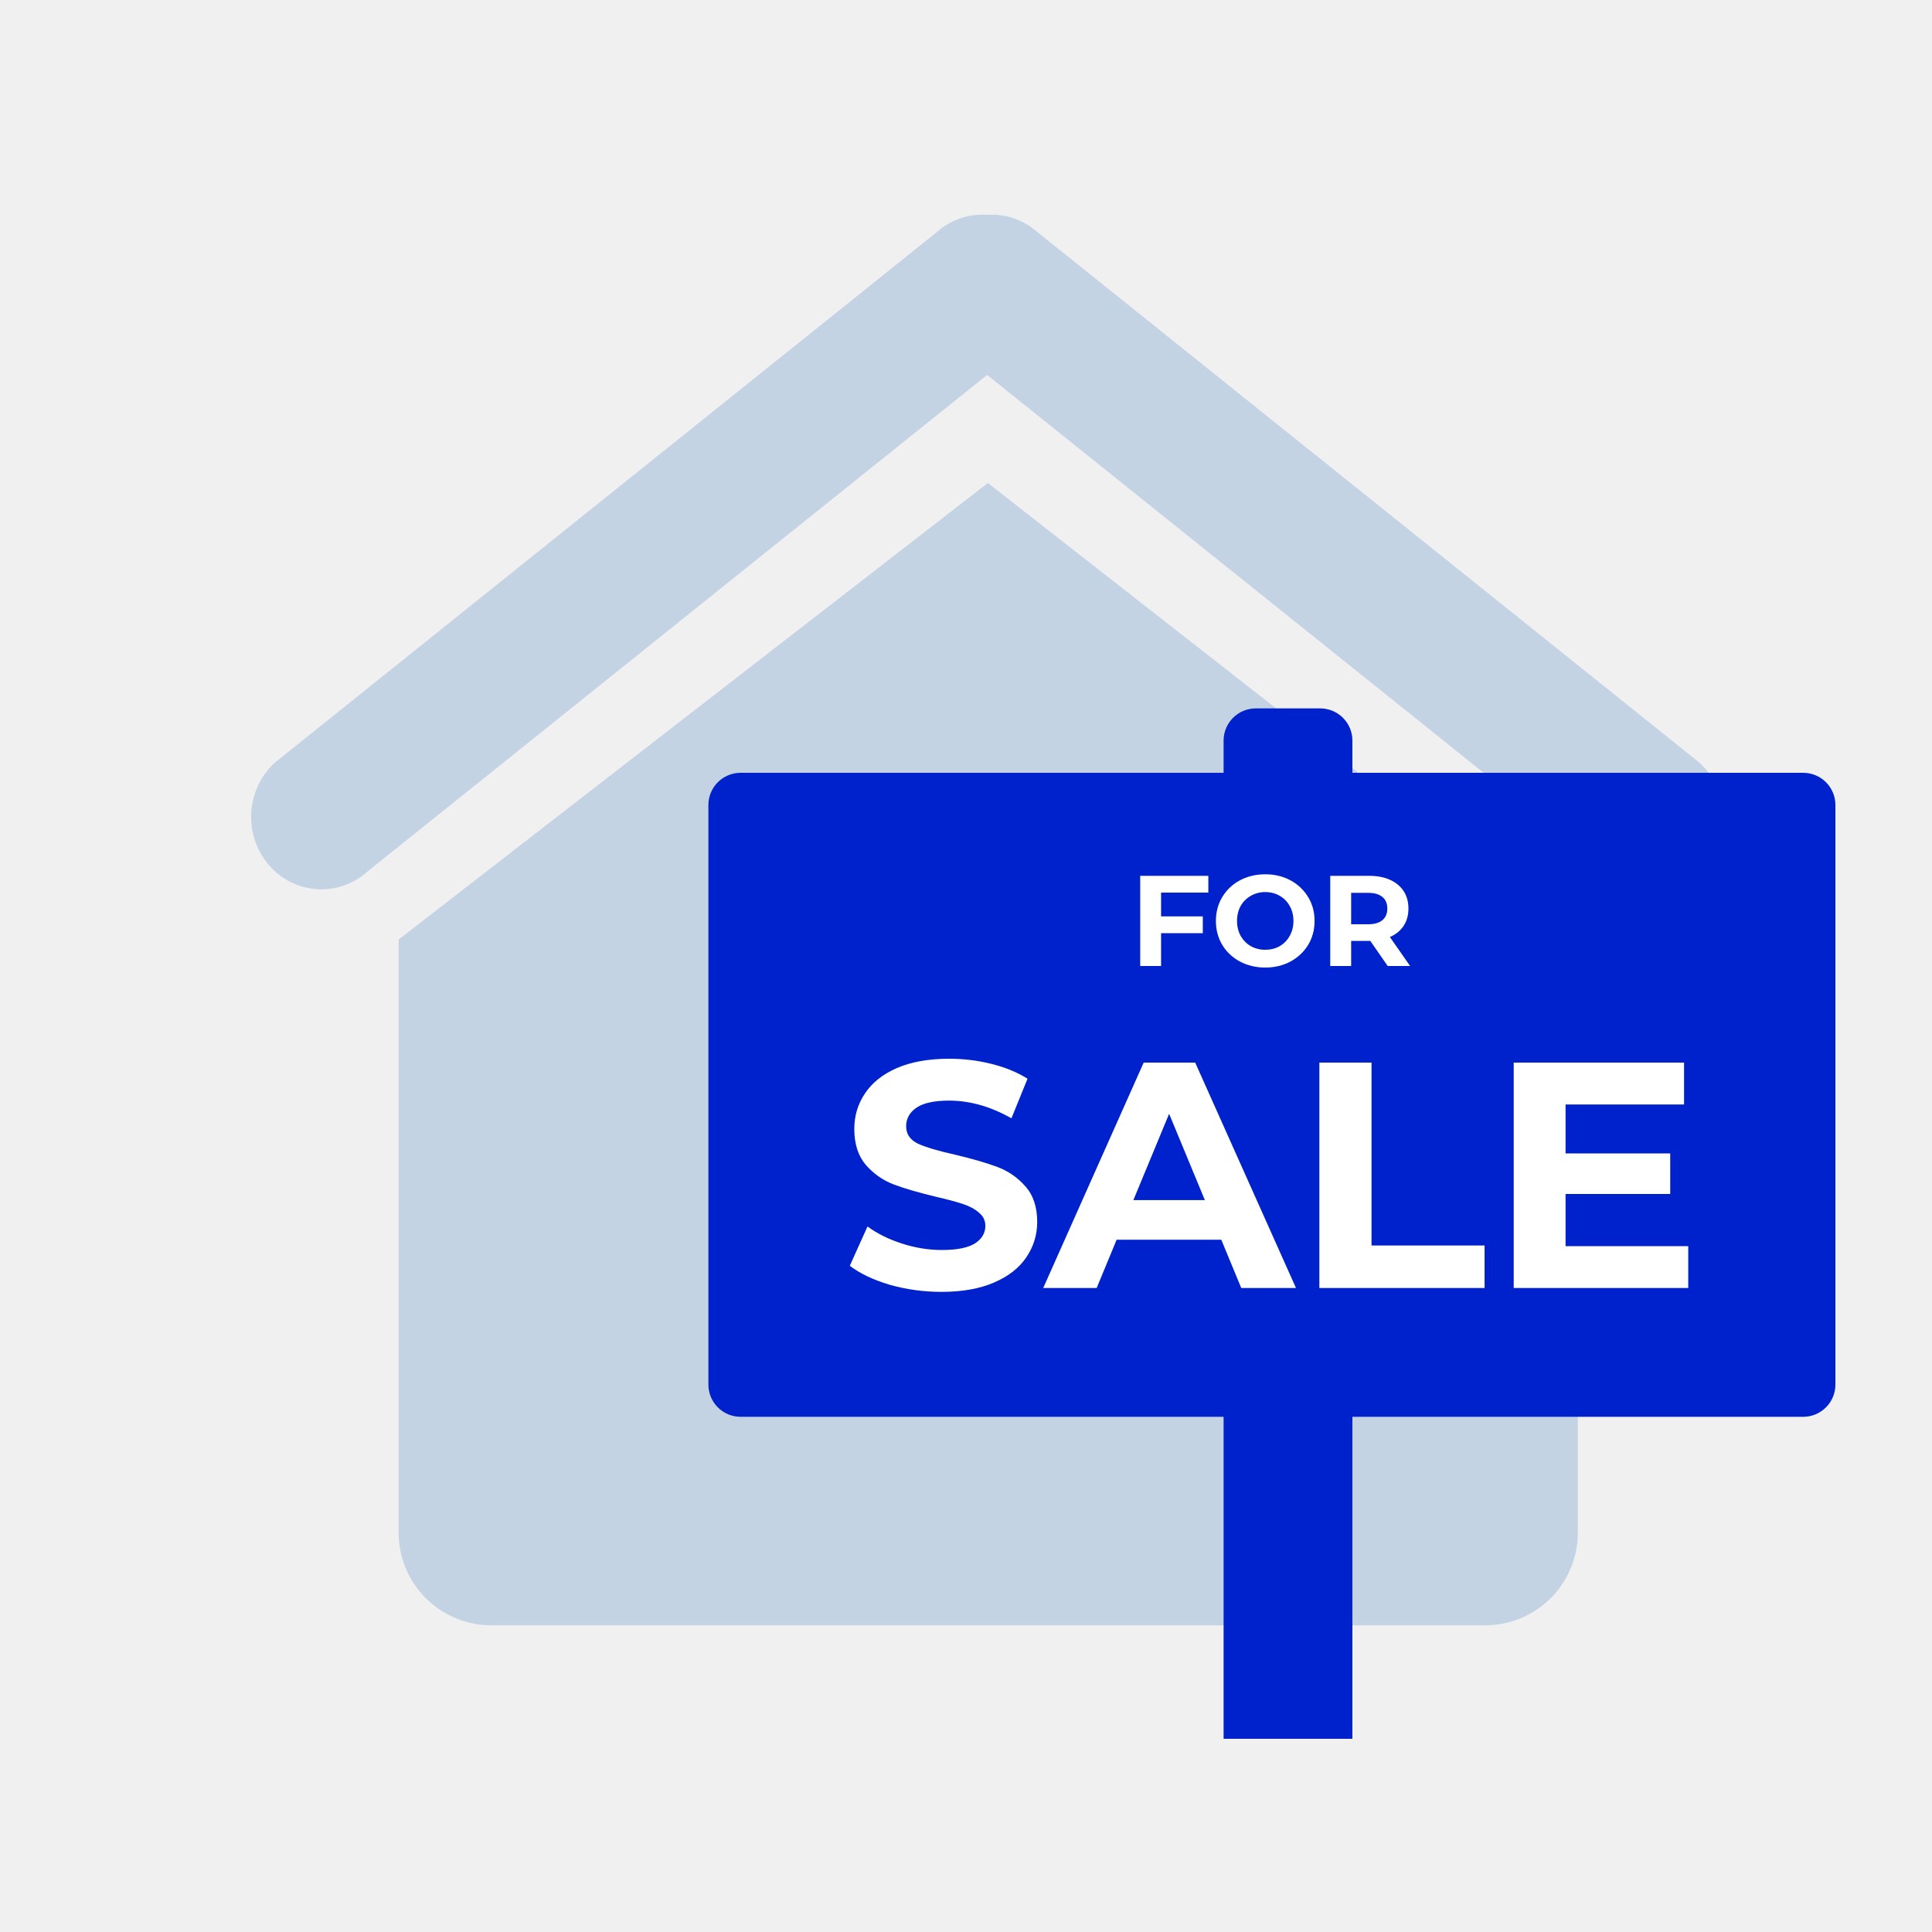
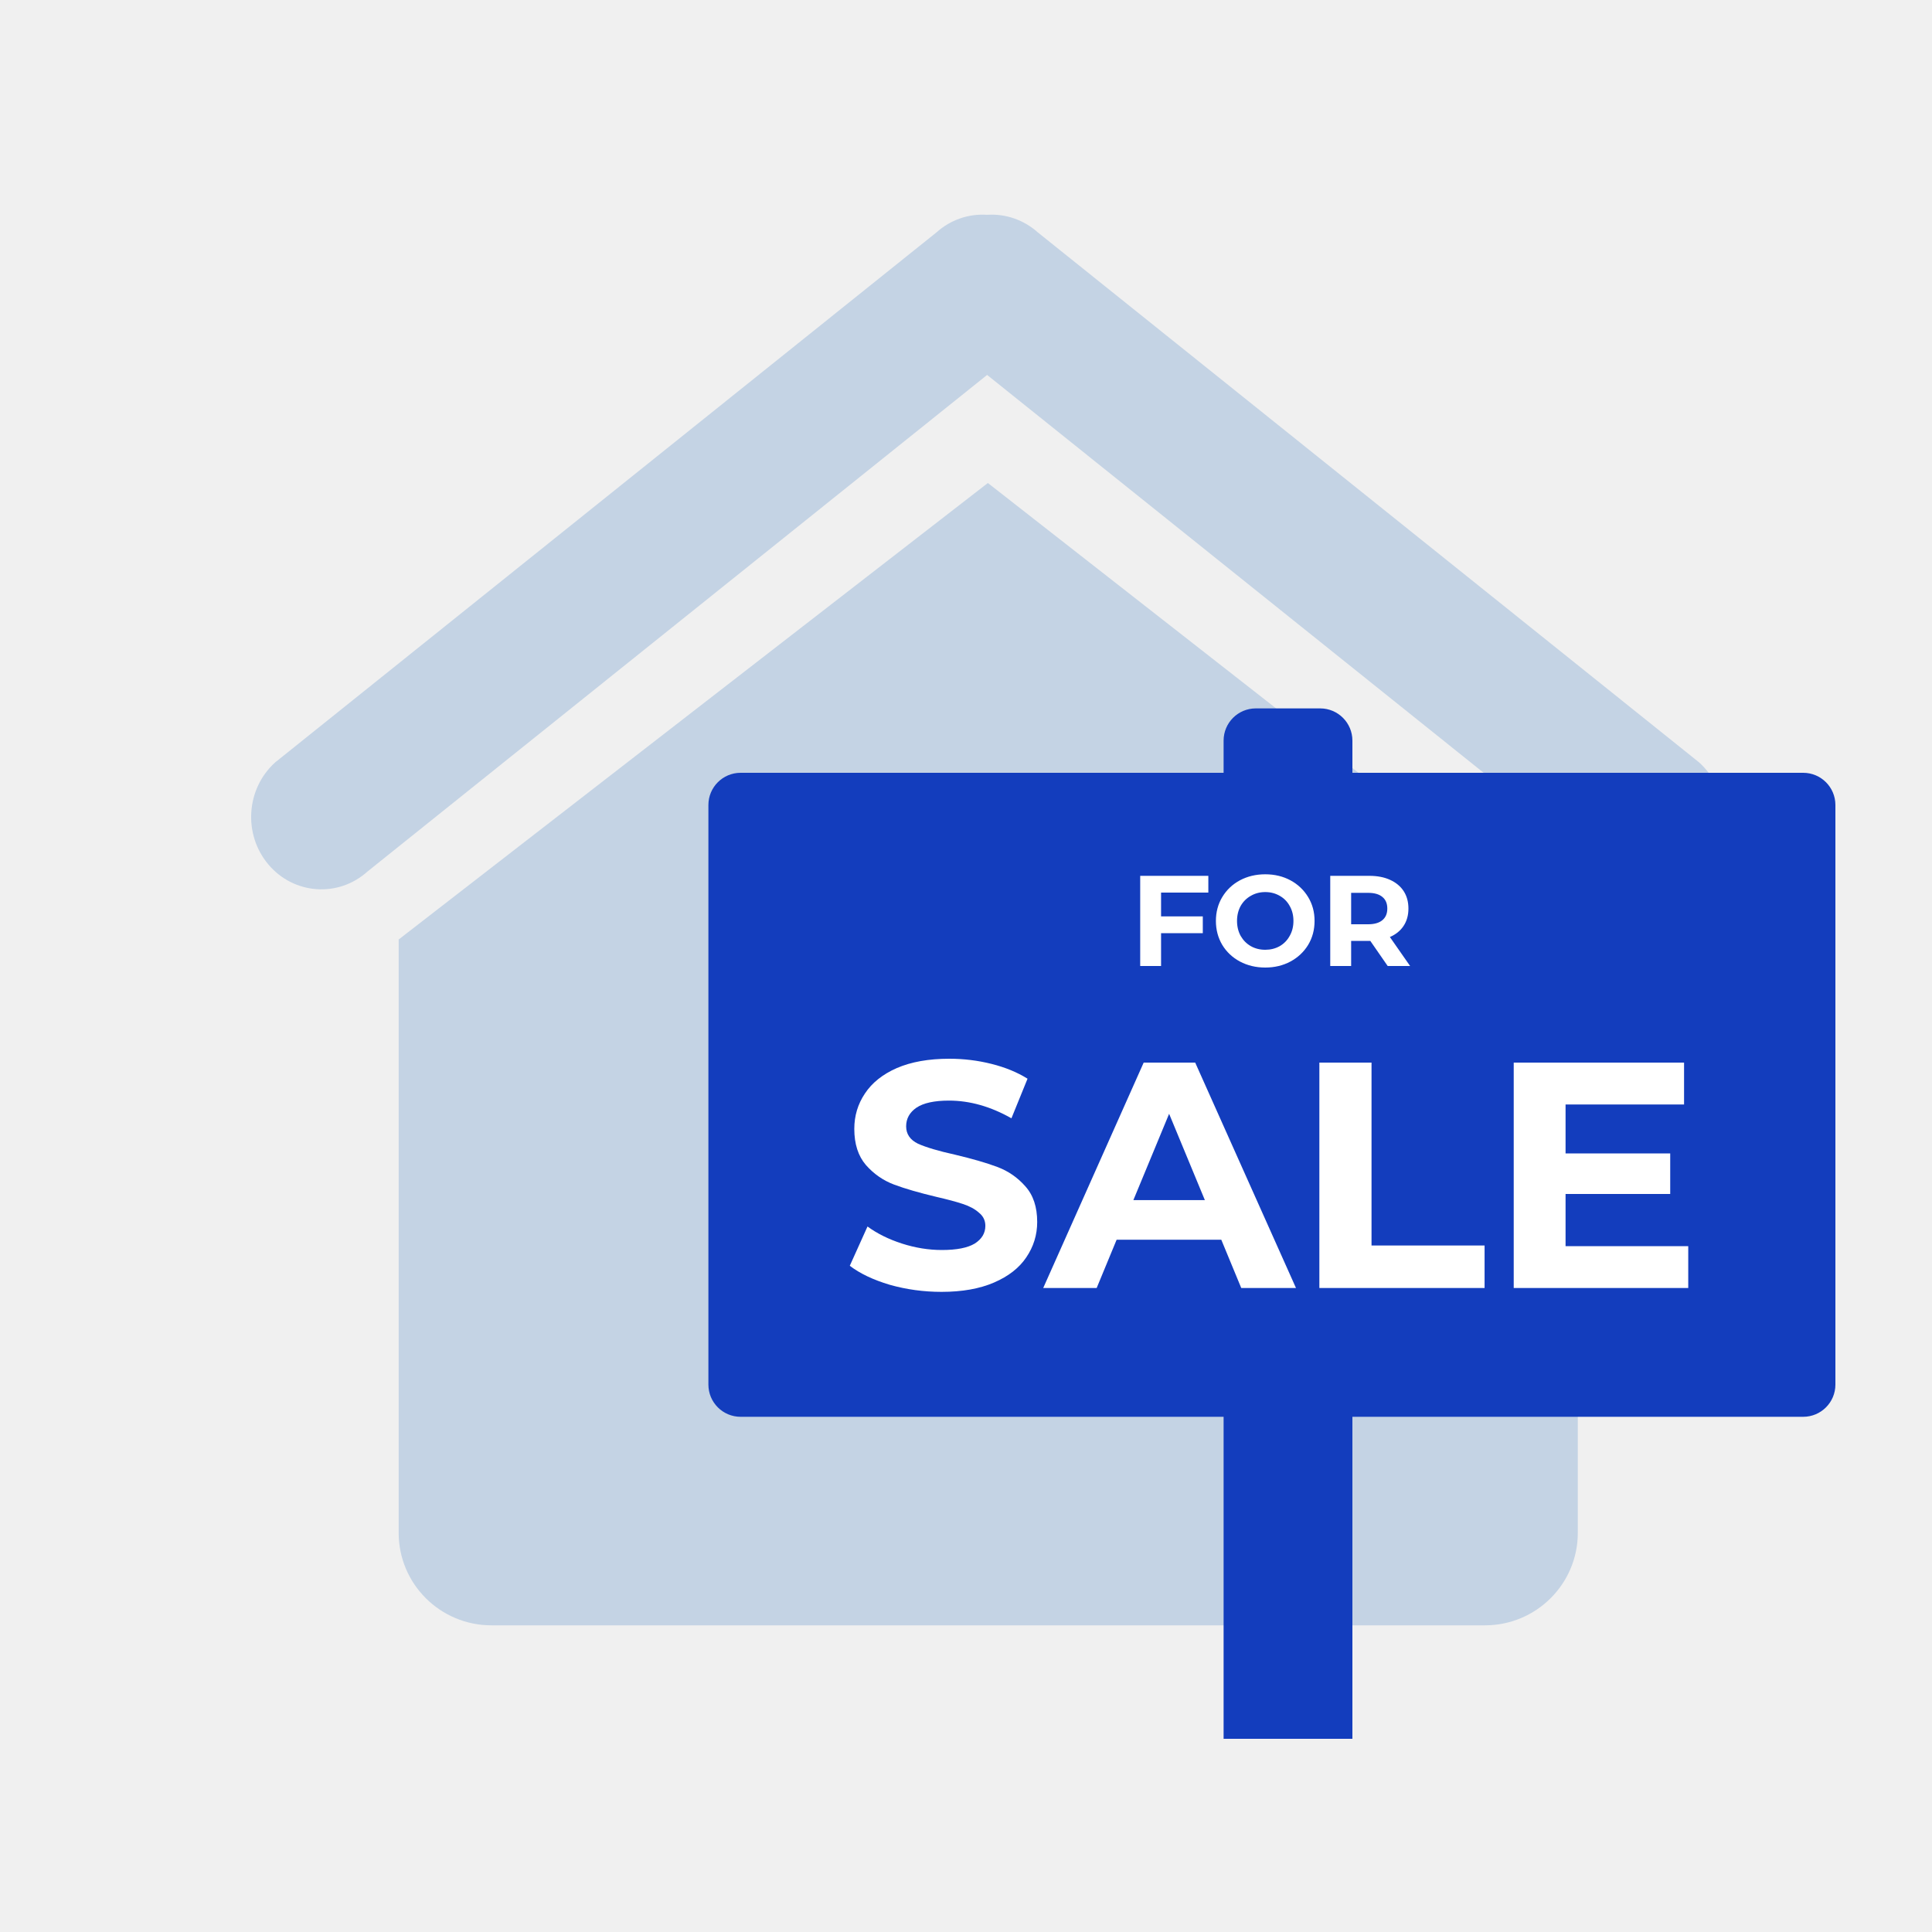
<svg xmlns="http://www.w3.org/2000/svg" width="60" height="60" viewBox="0 0 60 60" fill="none">
  <path fill-rule="evenodd" clip-rule="evenodd" d="M52.764 23.674L32.229 7.216C31.78 6.816 31.22 6.638 30.673 6.67H30.656H30.639C30.091 6.638 29.531 6.816 29.084 7.216L8.549 23.674C7.641 24.49 7.544 25.91 8.336 26.848C9.125 27.782 10.505 27.884 11.415 27.064L30.656 11.644L49.9 27.064C50.812 27.884 52.19 27.782 52.978 26.848C53.769 25.91 53.674 24.49 52.764 23.674Z" fill="#C4D3E4" />
  <path fill-rule="evenodd" clip-rule="evenodd" d="M30.679 15L12.381 29.177V47.604C12.381 49.189 13.67 50.476 15.262 50.476H25.304H35.875H46.118C47.709 50.476 49 49.189 49 47.604V29.326L30.679 15Z" fill="#C4D3E4" />
-   <rect x="22" y="24" width="35" height="20" rx="1" fill="#0022CD" />
-   <path d="M38 23C38 22.448 38.448 22 39 22H41C41.552 22 42 22.448 42 23V54H38V23Z" fill="#0022CD" />
+   <rect x="22" y="24" width="35" height="20" rx="1" fill="#133DBD" />
+   <path d="M38 23C38 22.448 38.448 22 39 22H41C41.552 22 42 22.448 42 23V54H38V23Z" fill="#133DBD" />
  <path d="M36.058 27.72V28.46H37.354V28.98H36.058V30H35.41V27.2H37.526V27.72H36.058ZM39.294 30.048C39.003 30.048 38.74 29.985 38.505 29.86C38.273 29.735 38.091 29.563 37.958 29.344C37.827 29.123 37.761 28.875 37.761 28.6C37.761 28.325 37.827 28.079 37.958 27.86C38.091 27.639 38.273 27.465 38.505 27.34C38.74 27.215 39.003 27.152 39.294 27.152C39.584 27.152 39.846 27.215 40.078 27.34C40.309 27.465 40.492 27.639 40.626 27.86C40.759 28.079 40.825 28.325 40.825 28.6C40.825 28.875 40.759 29.123 40.626 29.344C40.492 29.563 40.309 29.735 40.078 29.86C39.846 29.985 39.584 30.048 39.294 30.048ZM39.294 29.496C39.459 29.496 39.608 29.459 39.742 29.384C39.875 29.307 39.979 29.2 40.053 29.064C40.131 28.928 40.169 28.773 40.169 28.6C40.169 28.427 40.131 28.272 40.053 28.136C39.979 28 39.875 27.895 39.742 27.82C39.608 27.743 39.459 27.704 39.294 27.704C39.128 27.704 38.979 27.743 38.846 27.82C38.712 27.895 38.607 28 38.529 28.136C38.455 28.272 38.417 28.427 38.417 28.6C38.417 28.773 38.455 28.928 38.529 29.064C38.607 29.2 38.712 29.307 38.846 29.384C38.979 29.459 39.128 29.496 39.294 29.496ZM43.096 30L42.556 29.22H42.525H41.961V30H41.312V27.2H42.525C42.773 27.2 42.987 27.241 43.169 27.324C43.352 27.407 43.494 27.524 43.593 27.676C43.691 27.828 43.74 28.008 43.74 28.216C43.74 28.424 43.69 28.604 43.589 28.756C43.49 28.905 43.349 29.02 43.164 29.1L43.792 30H43.096ZM43.084 28.216C43.084 28.059 43.034 27.939 42.932 27.856C42.831 27.771 42.683 27.728 42.489 27.728H41.961V28.704H42.489C42.683 28.704 42.831 28.661 42.932 28.576C43.034 28.491 43.084 28.371 43.084 28.216ZM29.241 40.12C28.688 40.12 28.151 40.047 27.631 39.9C27.118 39.747 26.705 39.55 26.391 39.31L26.941 38.09C27.241 38.31 27.598 38.487 28.011 38.62C28.425 38.753 28.838 38.82 29.251 38.82C29.711 38.82 30.051 38.753 30.271 38.62C30.491 38.48 30.601 38.297 30.601 38.07C30.601 37.903 30.535 37.767 30.401 37.66C30.275 37.547 30.108 37.457 29.901 37.39C29.701 37.323 29.428 37.25 29.081 37.17C28.548 37.043 28.111 36.917 27.771 36.79C27.431 36.663 27.138 36.46 26.891 36.18C26.651 35.9 26.531 35.527 26.531 35.06C26.531 34.653 26.641 34.287 26.861 33.96C27.081 33.627 27.411 33.363 27.851 33.17C28.298 32.977 28.841 32.88 29.481 32.88C29.928 32.88 30.365 32.933 30.791 33.04C31.218 33.147 31.591 33.3 31.911 33.5L31.411 34.73C30.765 34.363 30.118 34.18 29.471 34.18C29.018 34.18 28.681 34.253 28.461 34.4C28.248 34.547 28.141 34.74 28.141 34.98C28.141 35.22 28.265 35.4 28.511 35.52C28.765 35.633 29.148 35.747 29.661 35.86C30.195 35.987 30.631 36.113 30.971 36.24C31.311 36.367 31.601 36.567 31.841 36.84C32.088 37.113 32.211 37.483 32.211 37.95C32.211 38.35 32.098 38.717 31.871 39.05C31.651 39.377 31.318 39.637 30.871 39.83C30.425 40.023 29.881 40.12 29.241 40.12ZM37.928 38.5H34.678L34.058 40H32.398L35.518 33H37.118L40.248 40H38.548L37.928 38.5ZM37.418 37.27L36.308 34.59L35.198 37.27H37.418ZM40.974 33H42.594V38.68H46.105V40H40.974V33ZM52.43 38.7V40H47.01V33H52.3V34.3H48.62V35.82H51.87V37.08H48.62V38.7H52.43Z" fill="white" />
</svg>
